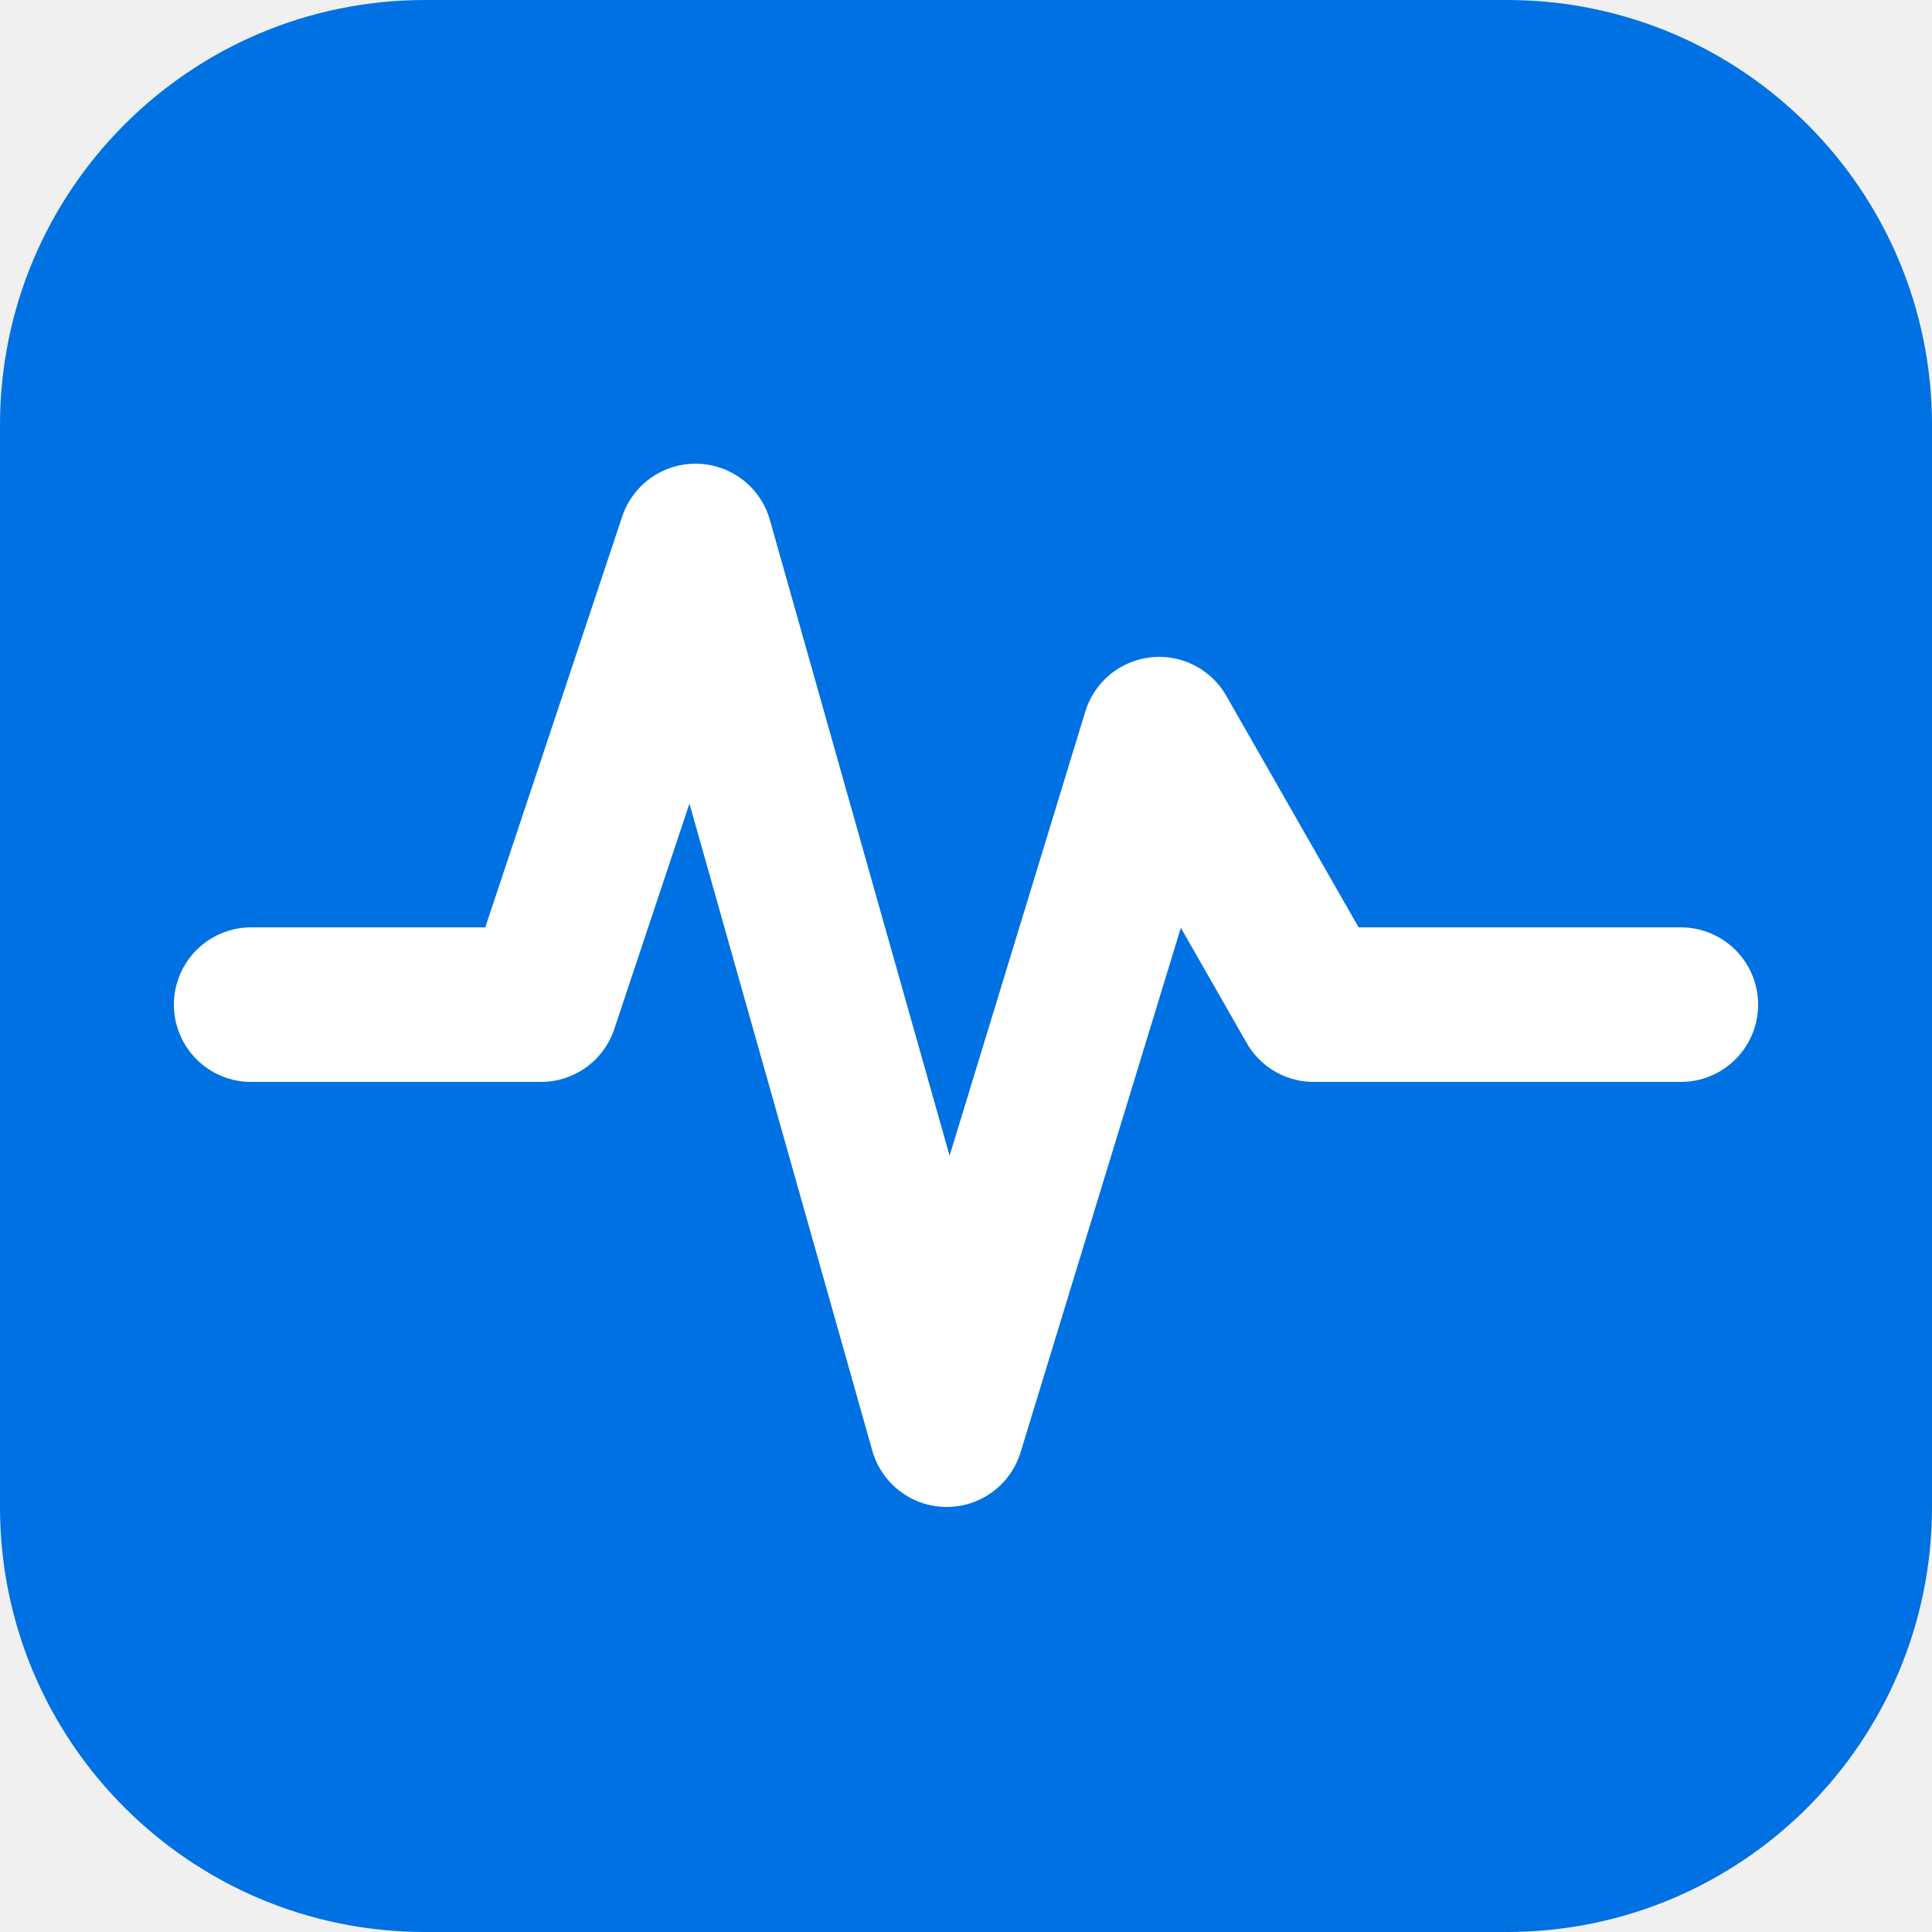
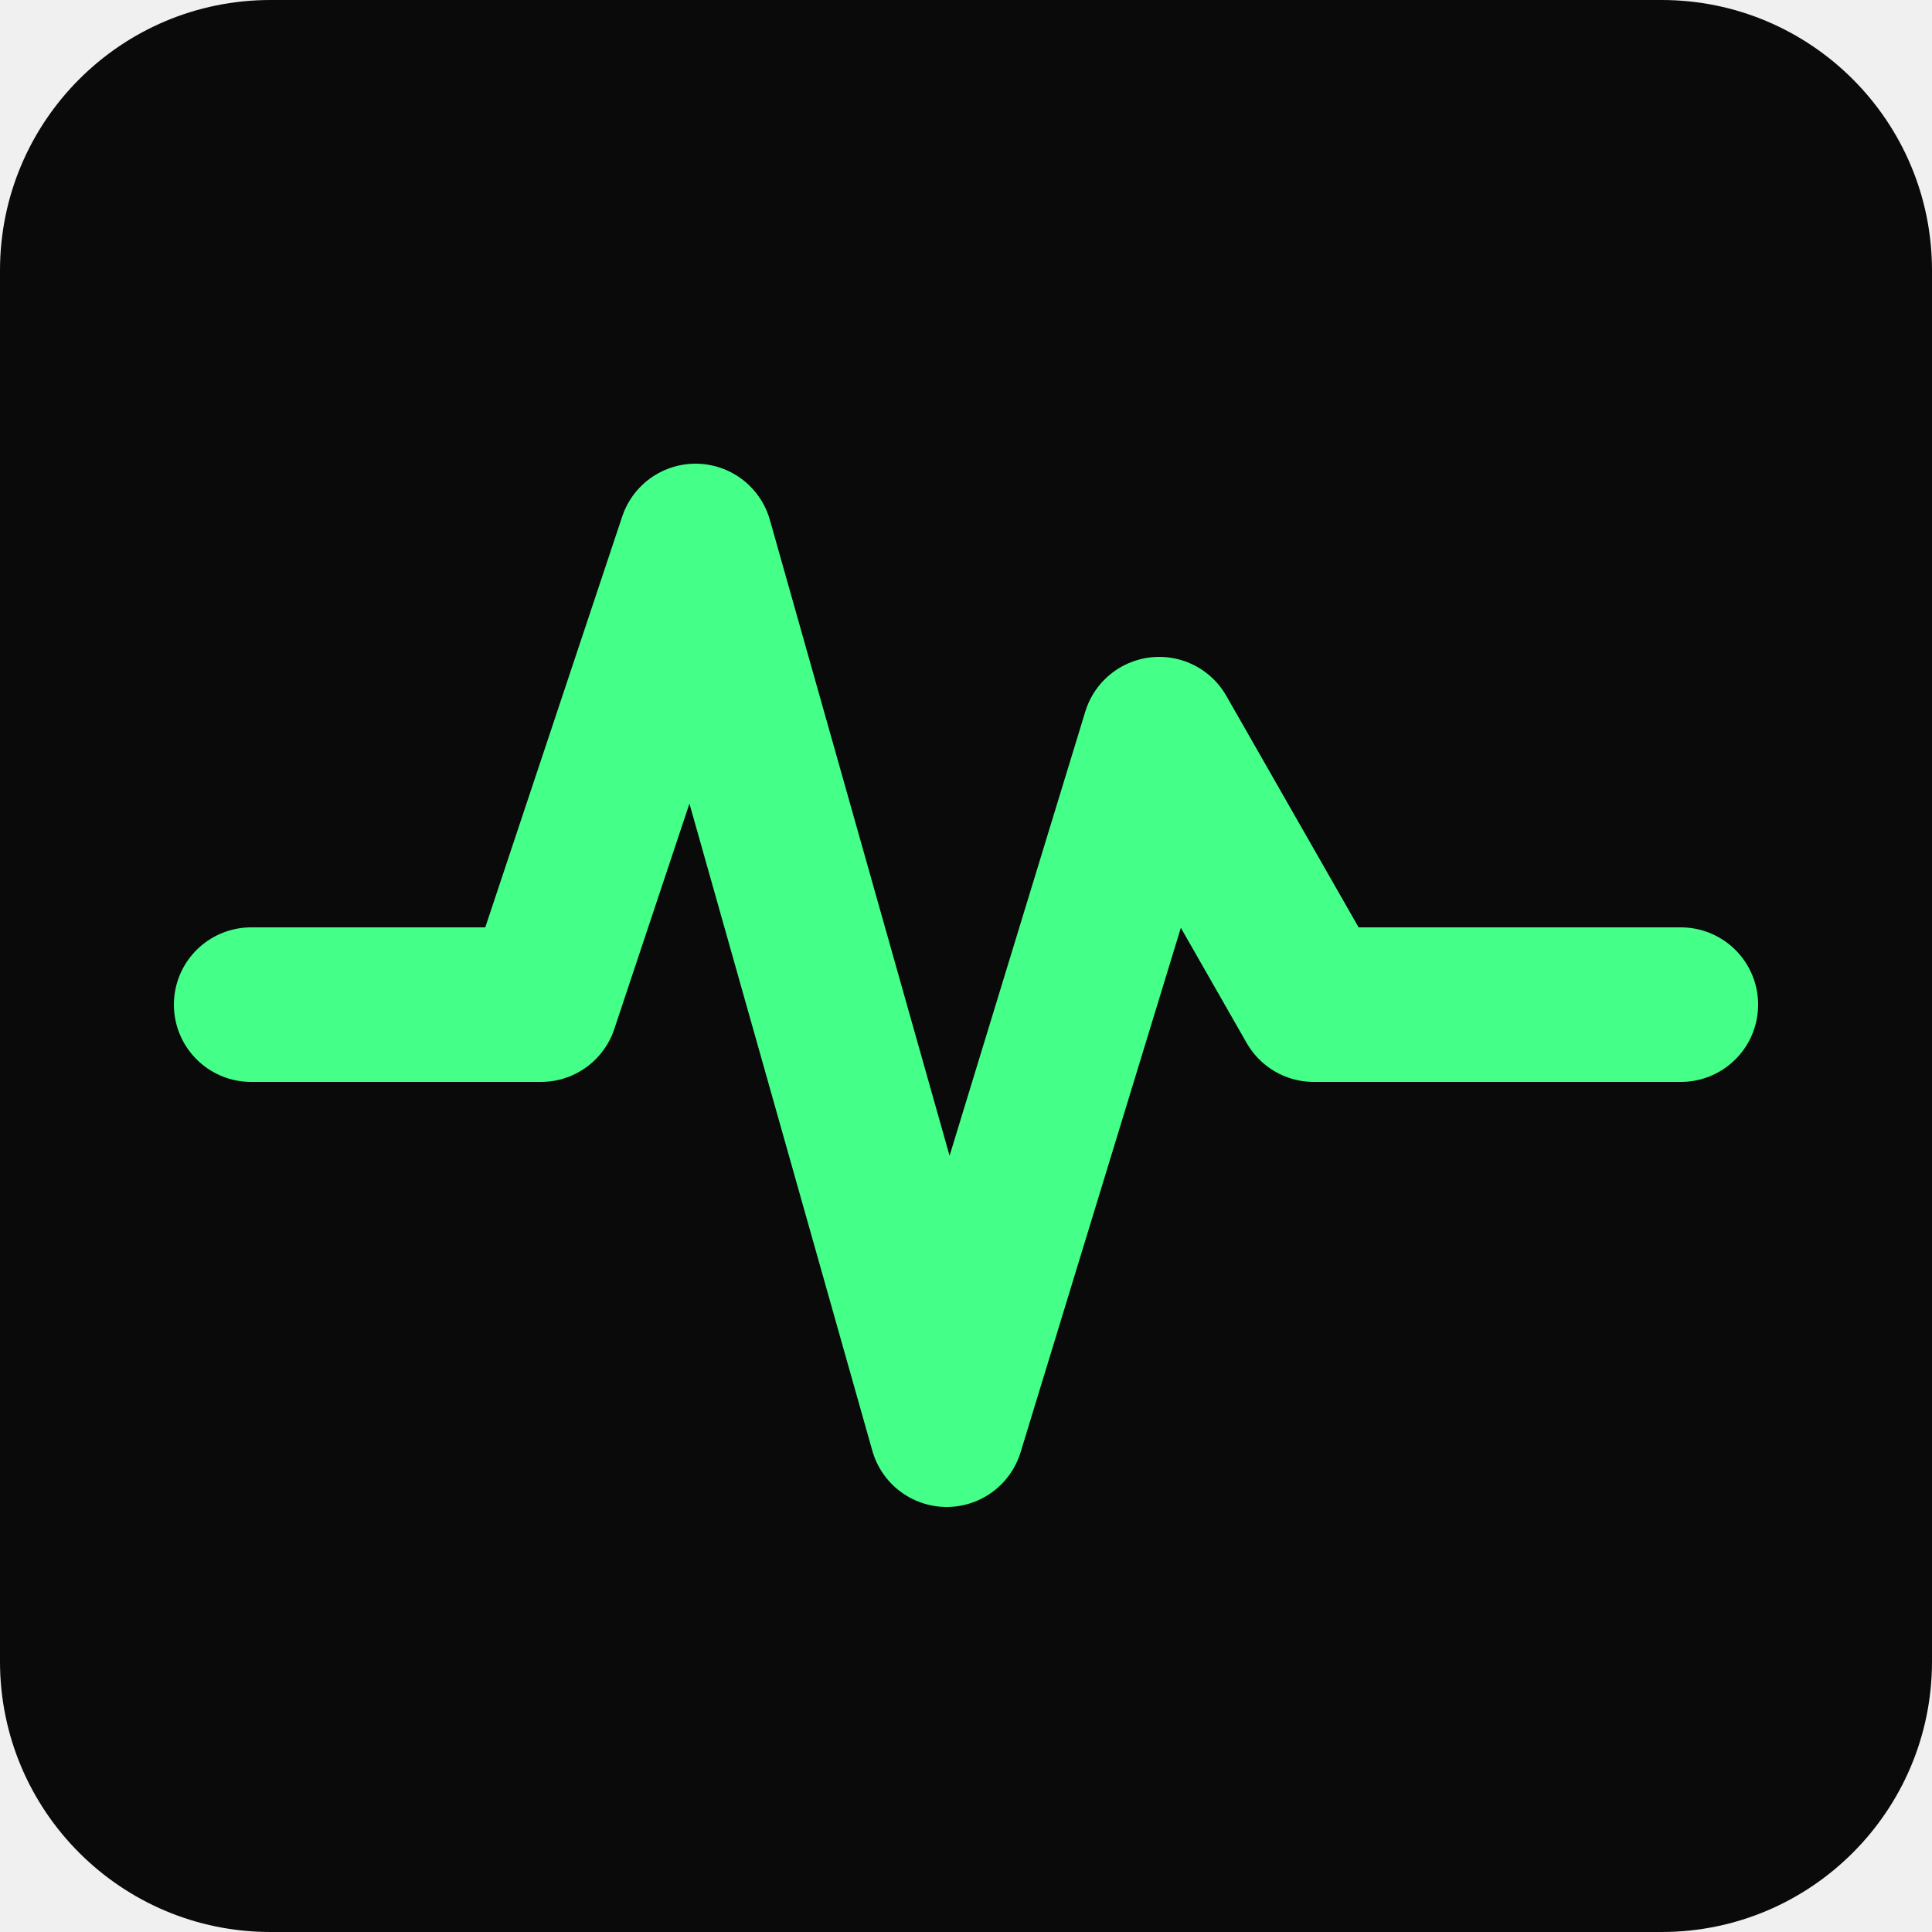
<svg xmlns="http://www.w3.org/2000/svg" viewBox="0 0 100 100">
-   <rect width="100" height="100" rx="22" fill="#0071e3" />
-   <path d="M13 52h15l8-24 13 46 11-36 8 14h19" fill="none" stroke="#fff" stroke-width="8" stroke-linecap="round" stroke-linejoin="round" />
+   <rect width="100" height="100" rx="14" fill="#0a0a0a" />
+   <path d="M13 52h15l8-24 13 46 11-36 8 14h19" fill="none" stroke="#44ff88" stroke-width="8" stroke-linecap="round" stroke-linejoin="round" />
</svg>
